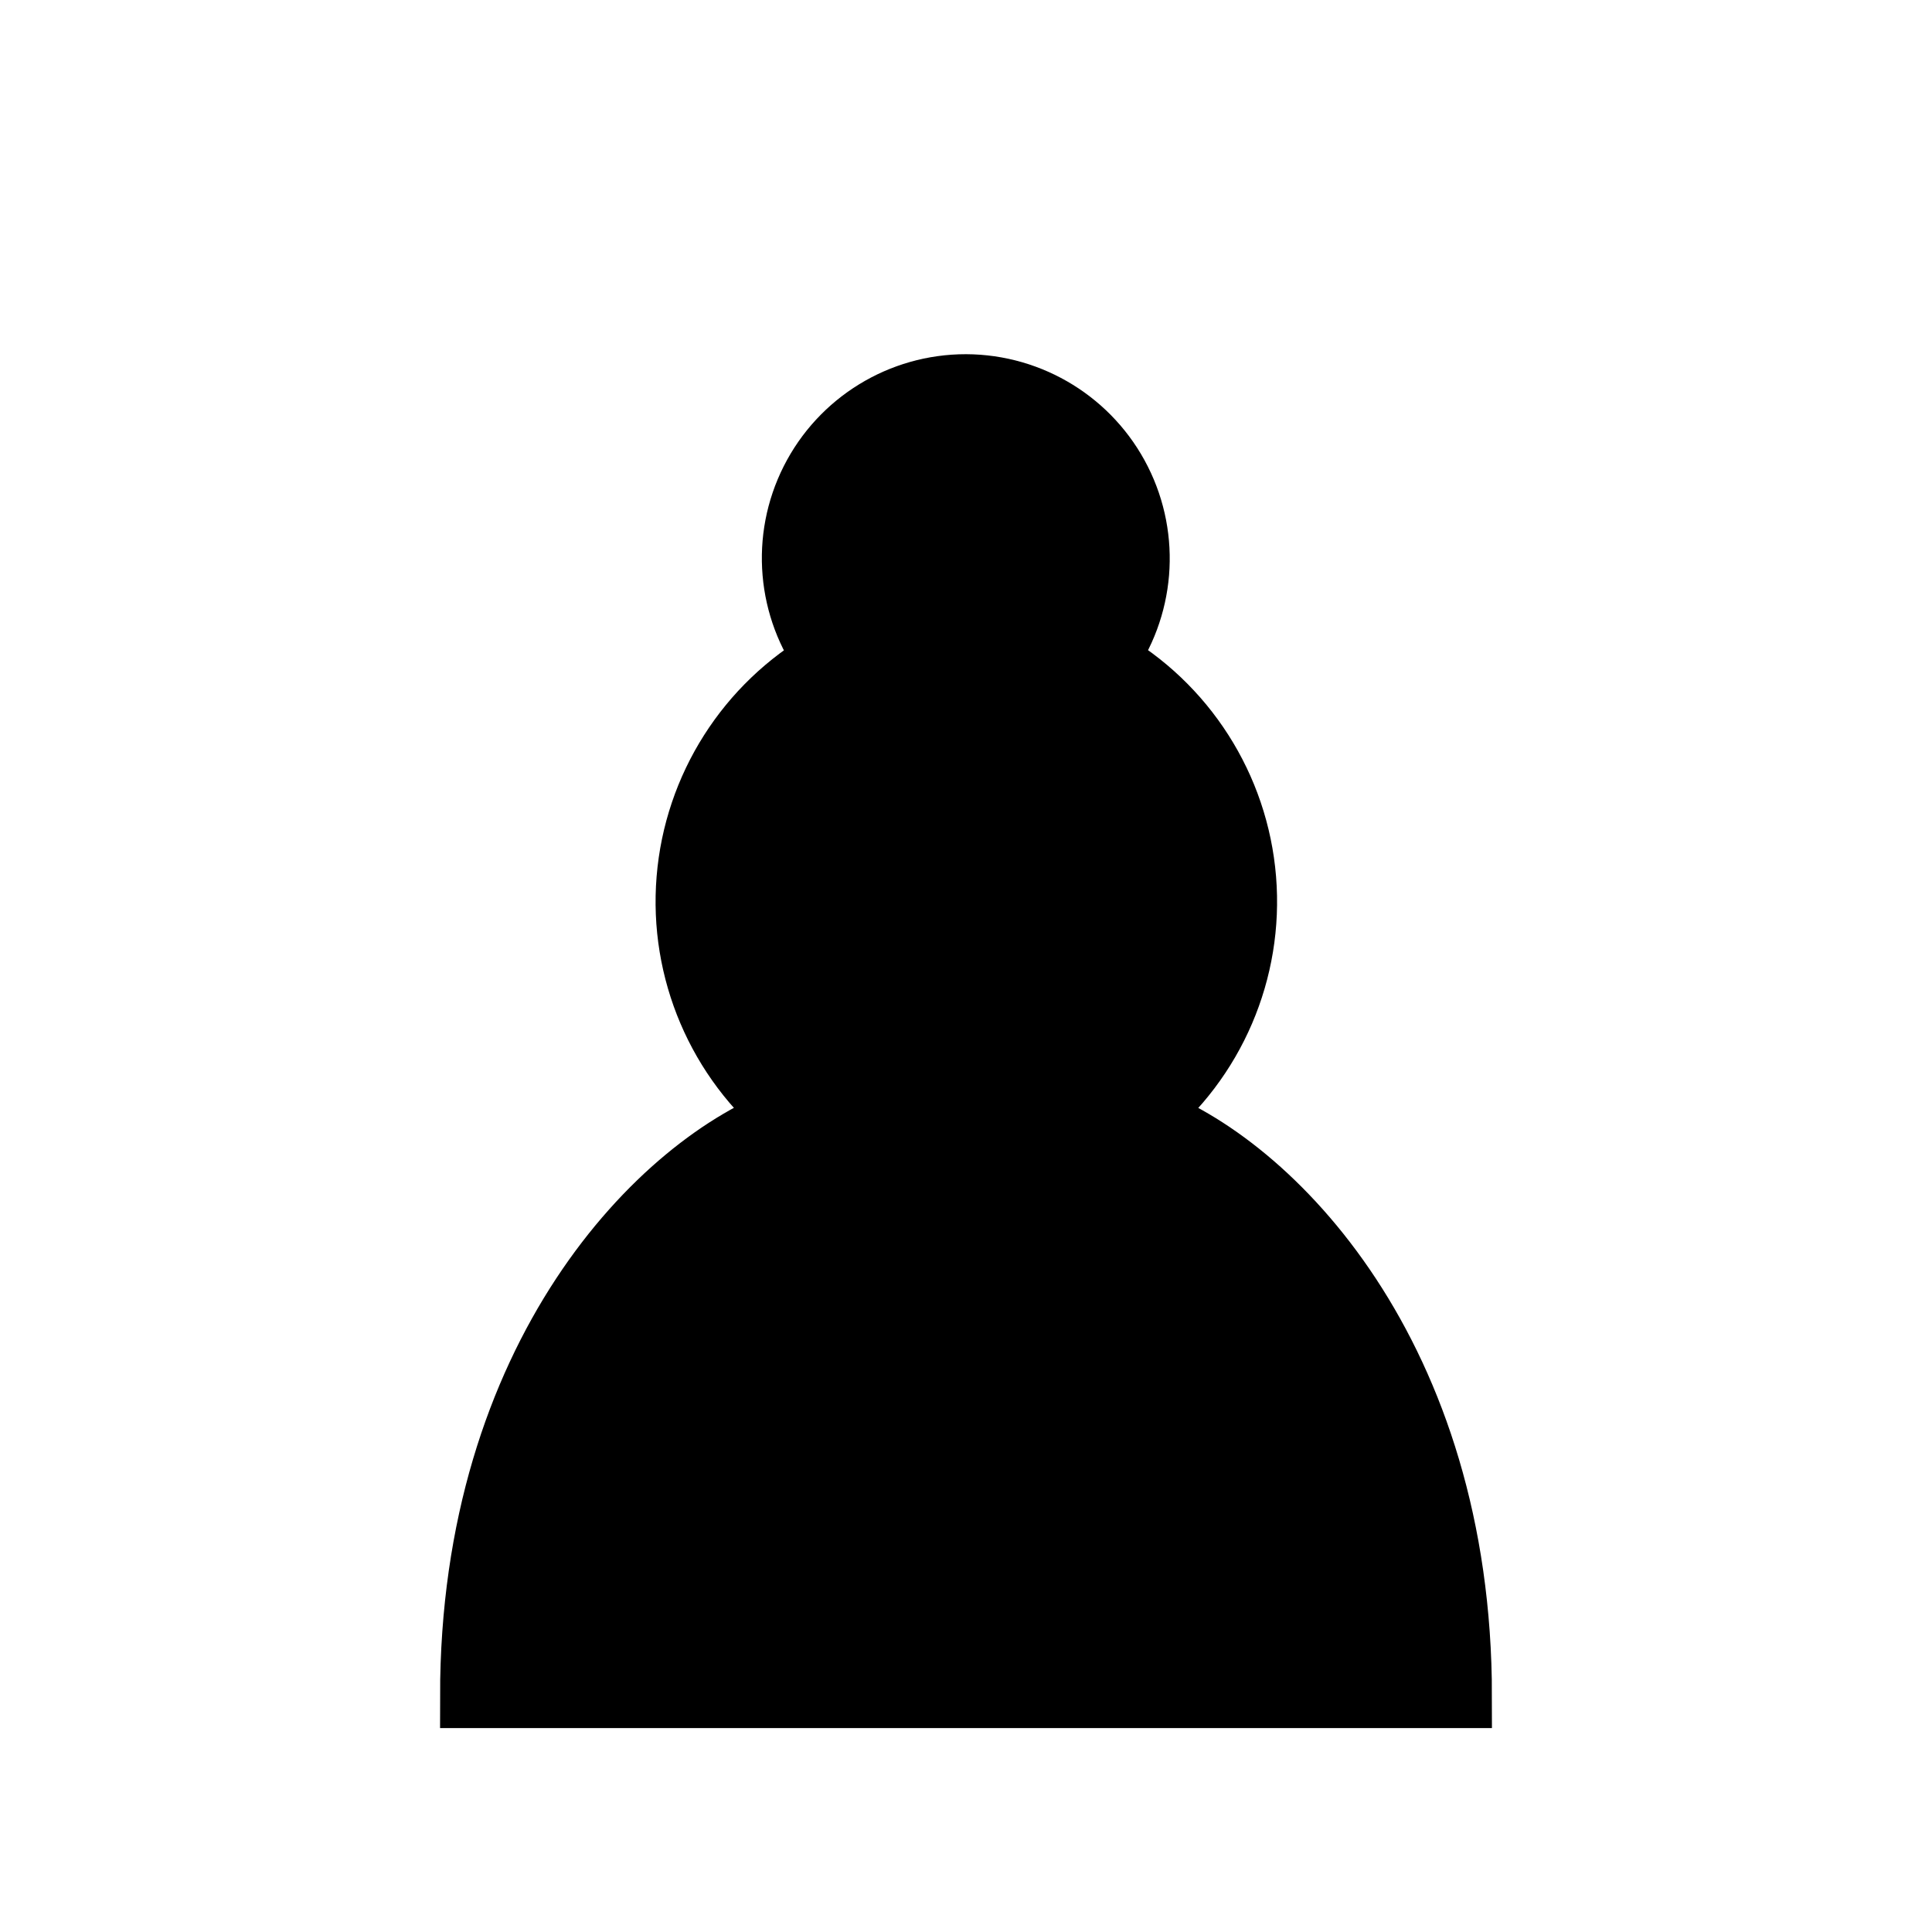
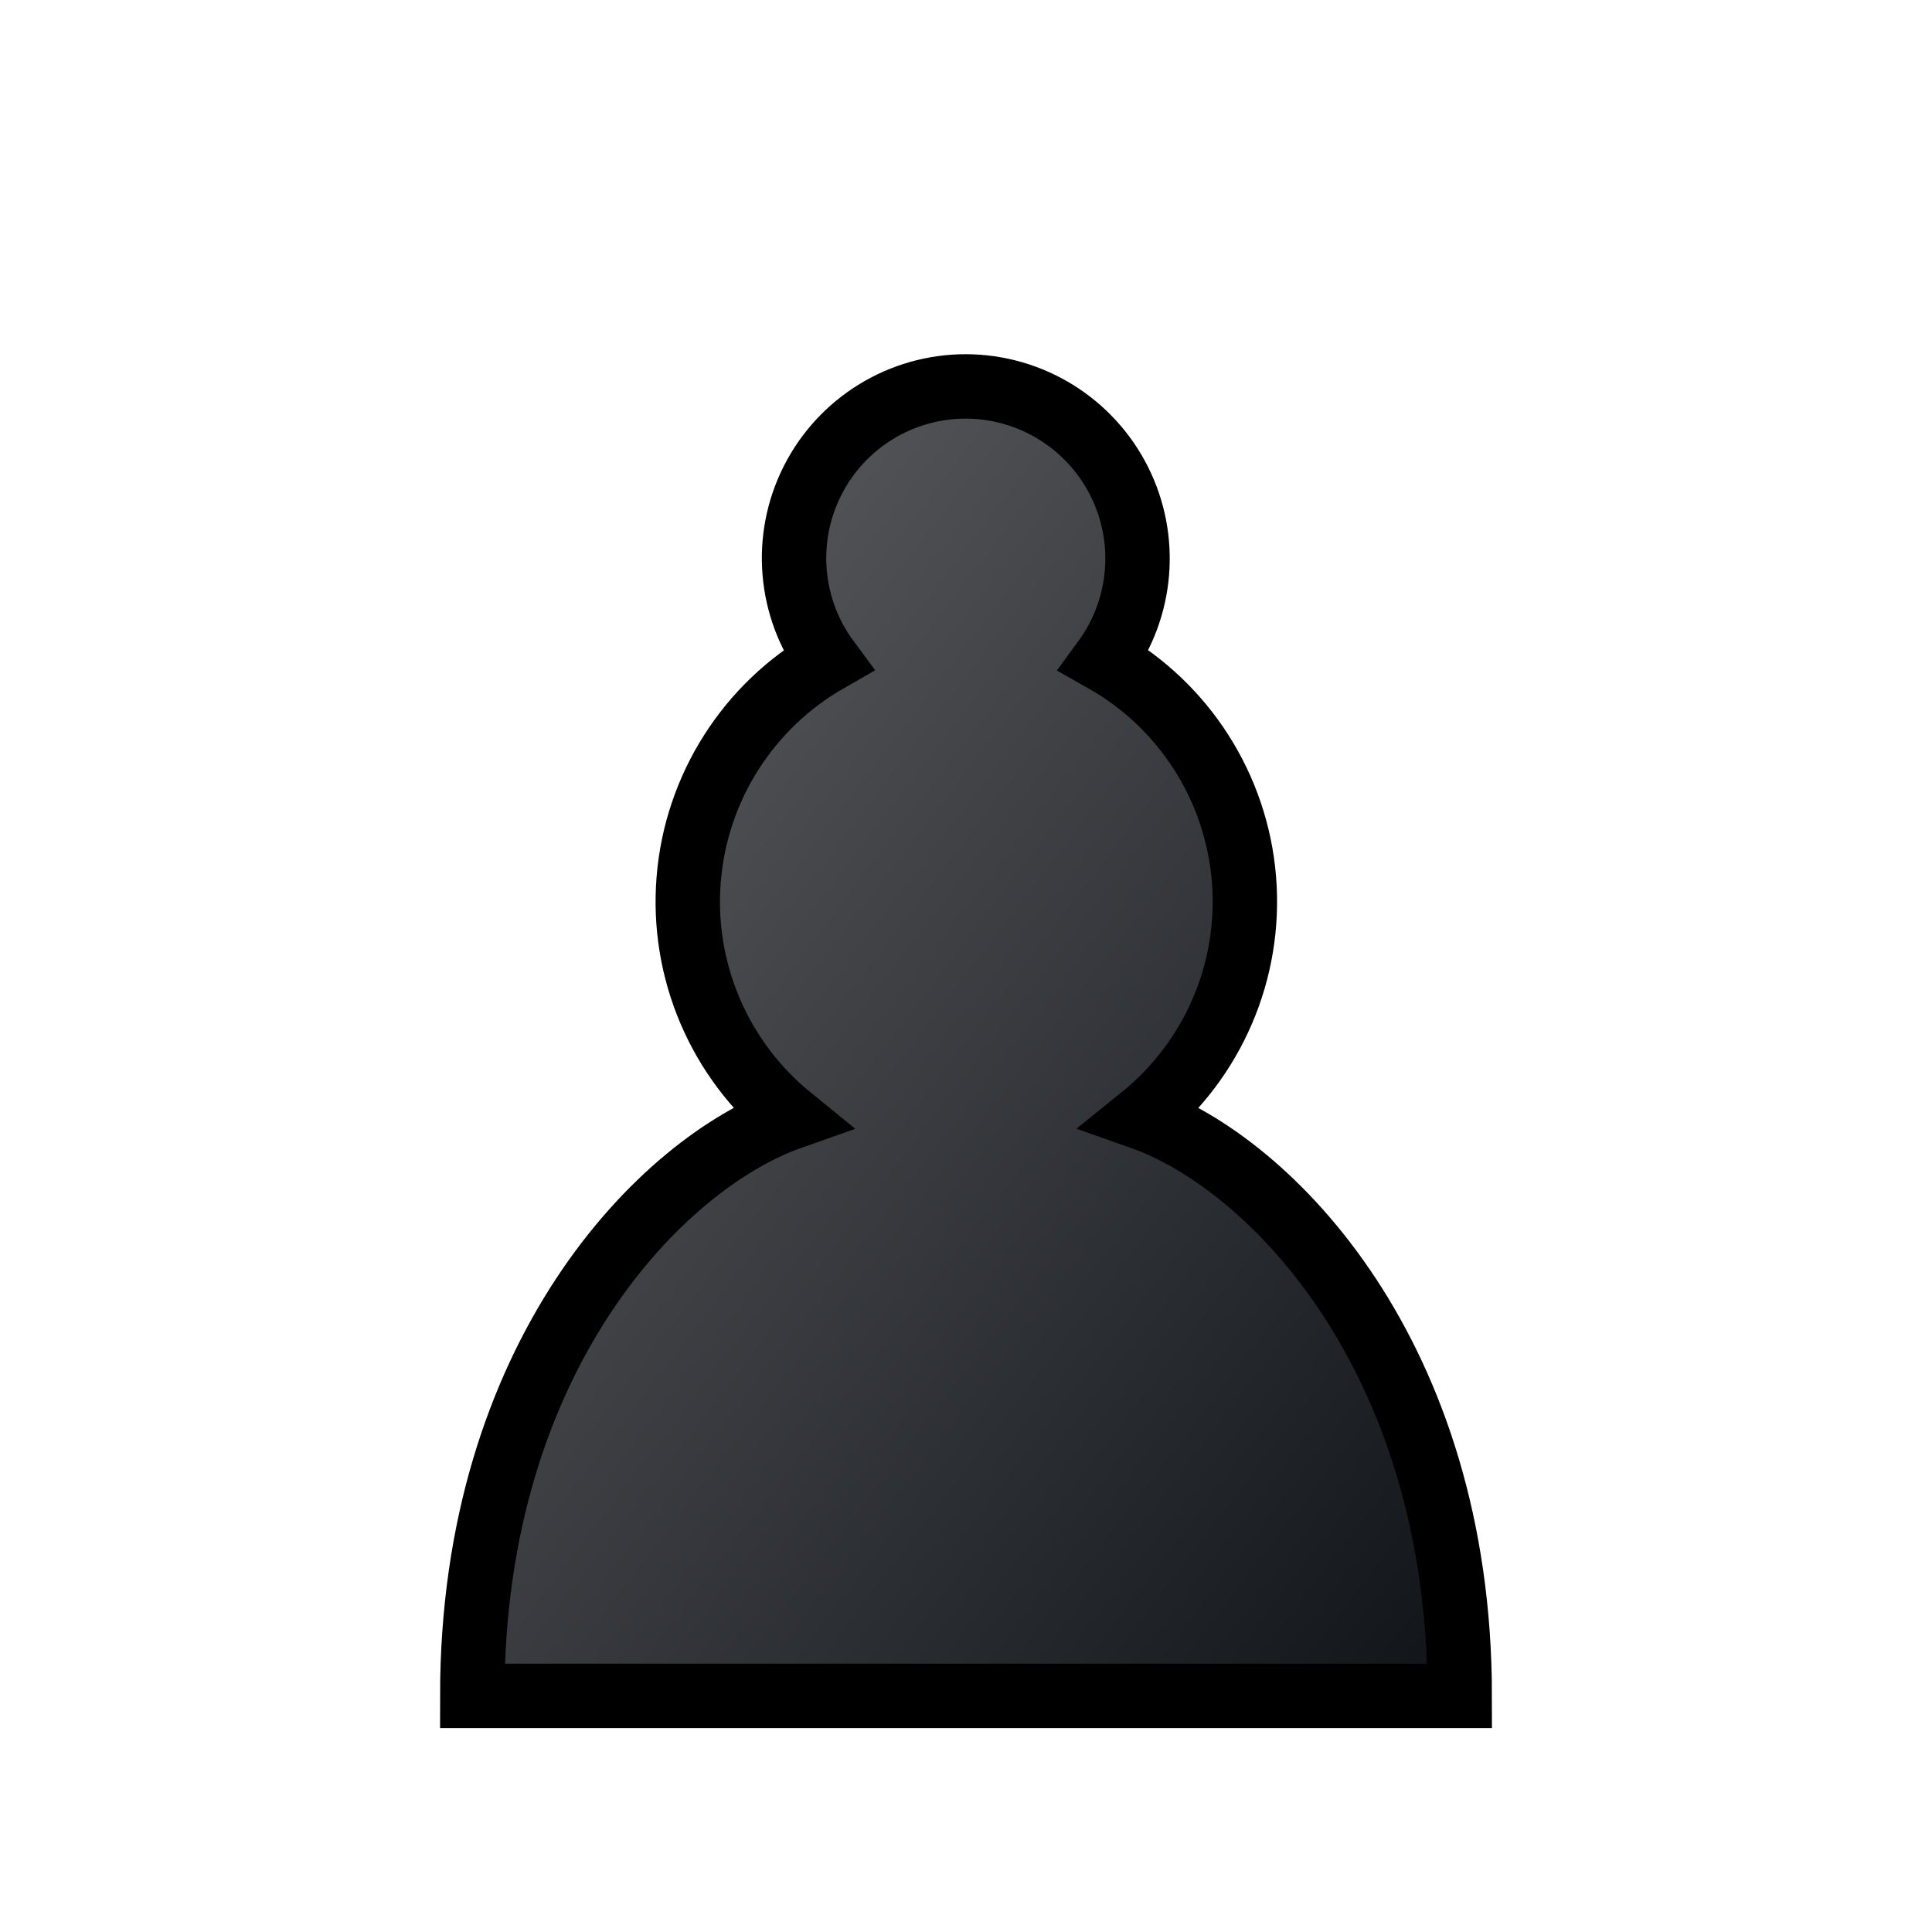
<svg xmlns="http://www.w3.org/2000/svg" style="color-scheme:light only" width="45" height="45" viewBox="0 0 45 45">
-   <path stroke="#000" stroke-linecap="round" stroke-width="1.5" d="M22.5 9a4 4 0 0 0-3.22 6.38 6.48 6.48 0 0 0-.87 10.65c-3 1.06-7.41 5.55-7.41 13.47h23c0-7.92-4.41-12.41-7.41-13.47a6.46 6.46 0 0 0-.87-10.65A4.01 4.01 0 0 0 22.5 9z" />
+   <defs>
+     <linearGradient id="piecefill" x1="0" y1="0" x2="1" y2="1">
+       <stop stop-color="#626366" />
+       <stop offset="1" stop-color="#101419" />
+     </linearGradient>
+   </defs>
+   <path fill="url(#piecefill)" stroke="#000" stroke-linecap="round" stroke-width="1.5" d="M22.5 9a4 4 0 0 0-3.22 6.38 6.48 6.48 0 0 0-.87 10.65c-3 1.06-7.41 5.55-7.41 13.47h23c0-7.92-4.41-12.41-7.41-13.47a6.46 6.46 0 0 0-.87-10.65A4.01 4.01 0 0 0 22.5 9z" />
</svg>
